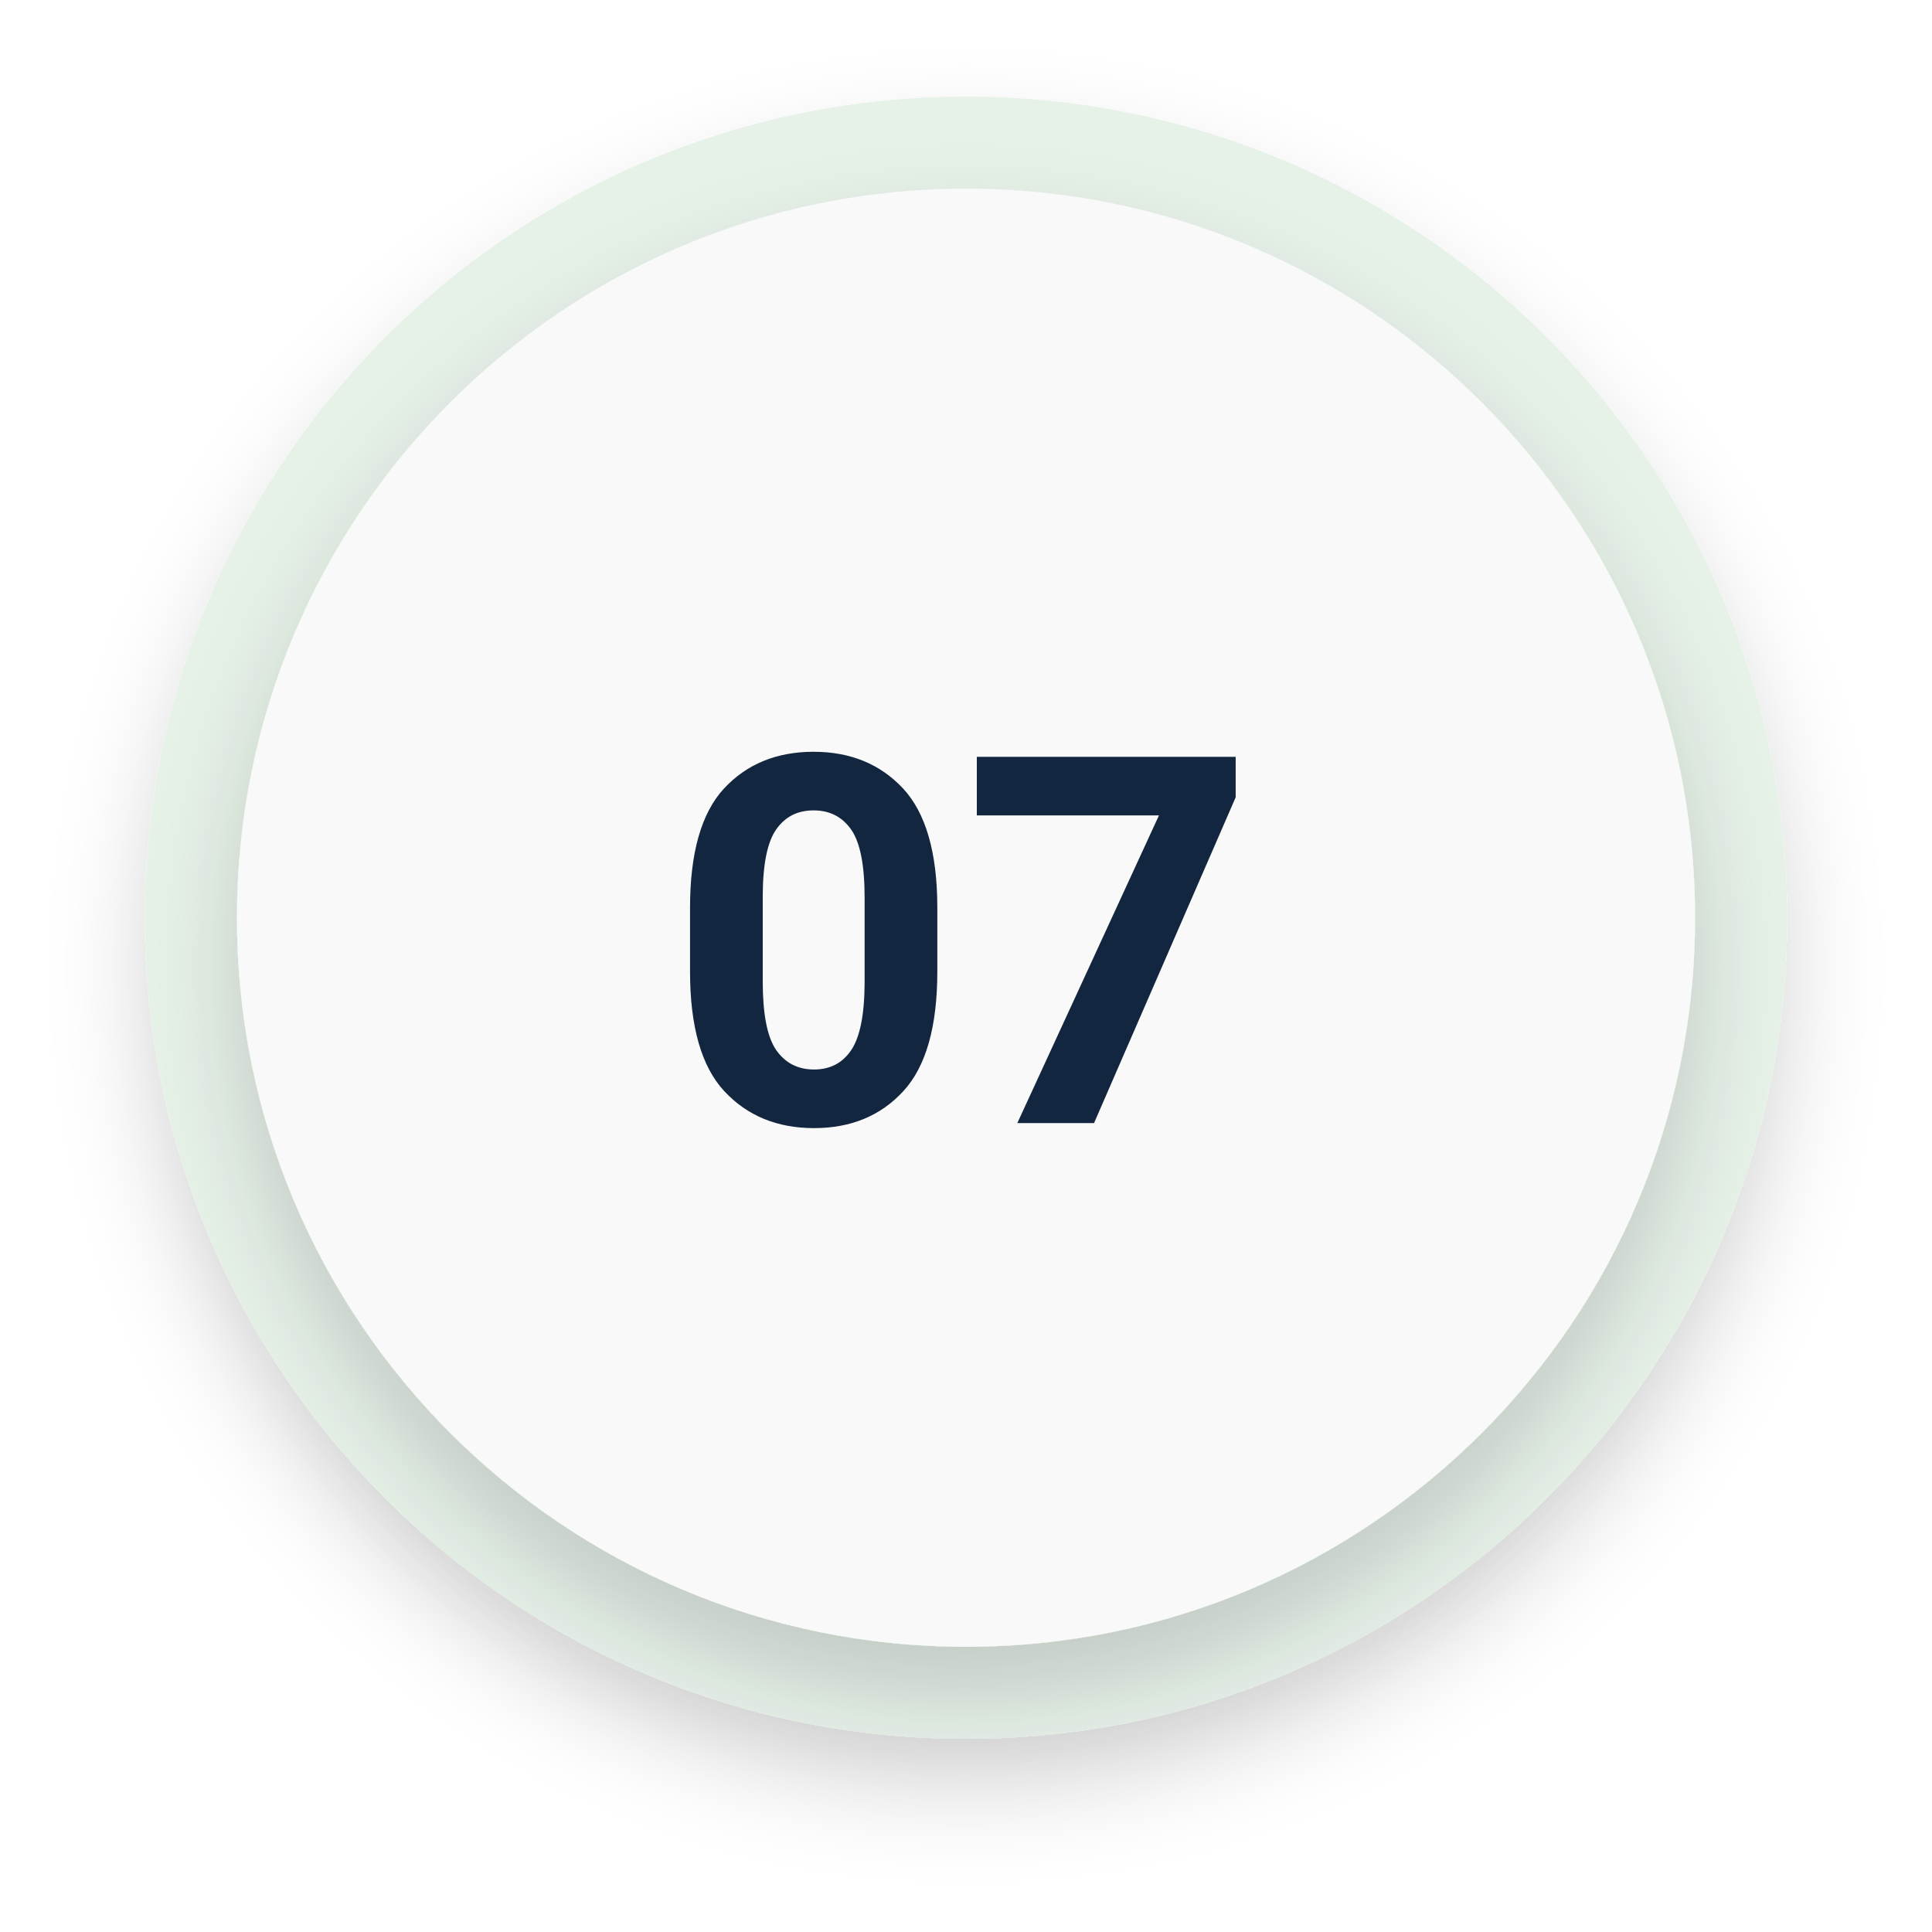
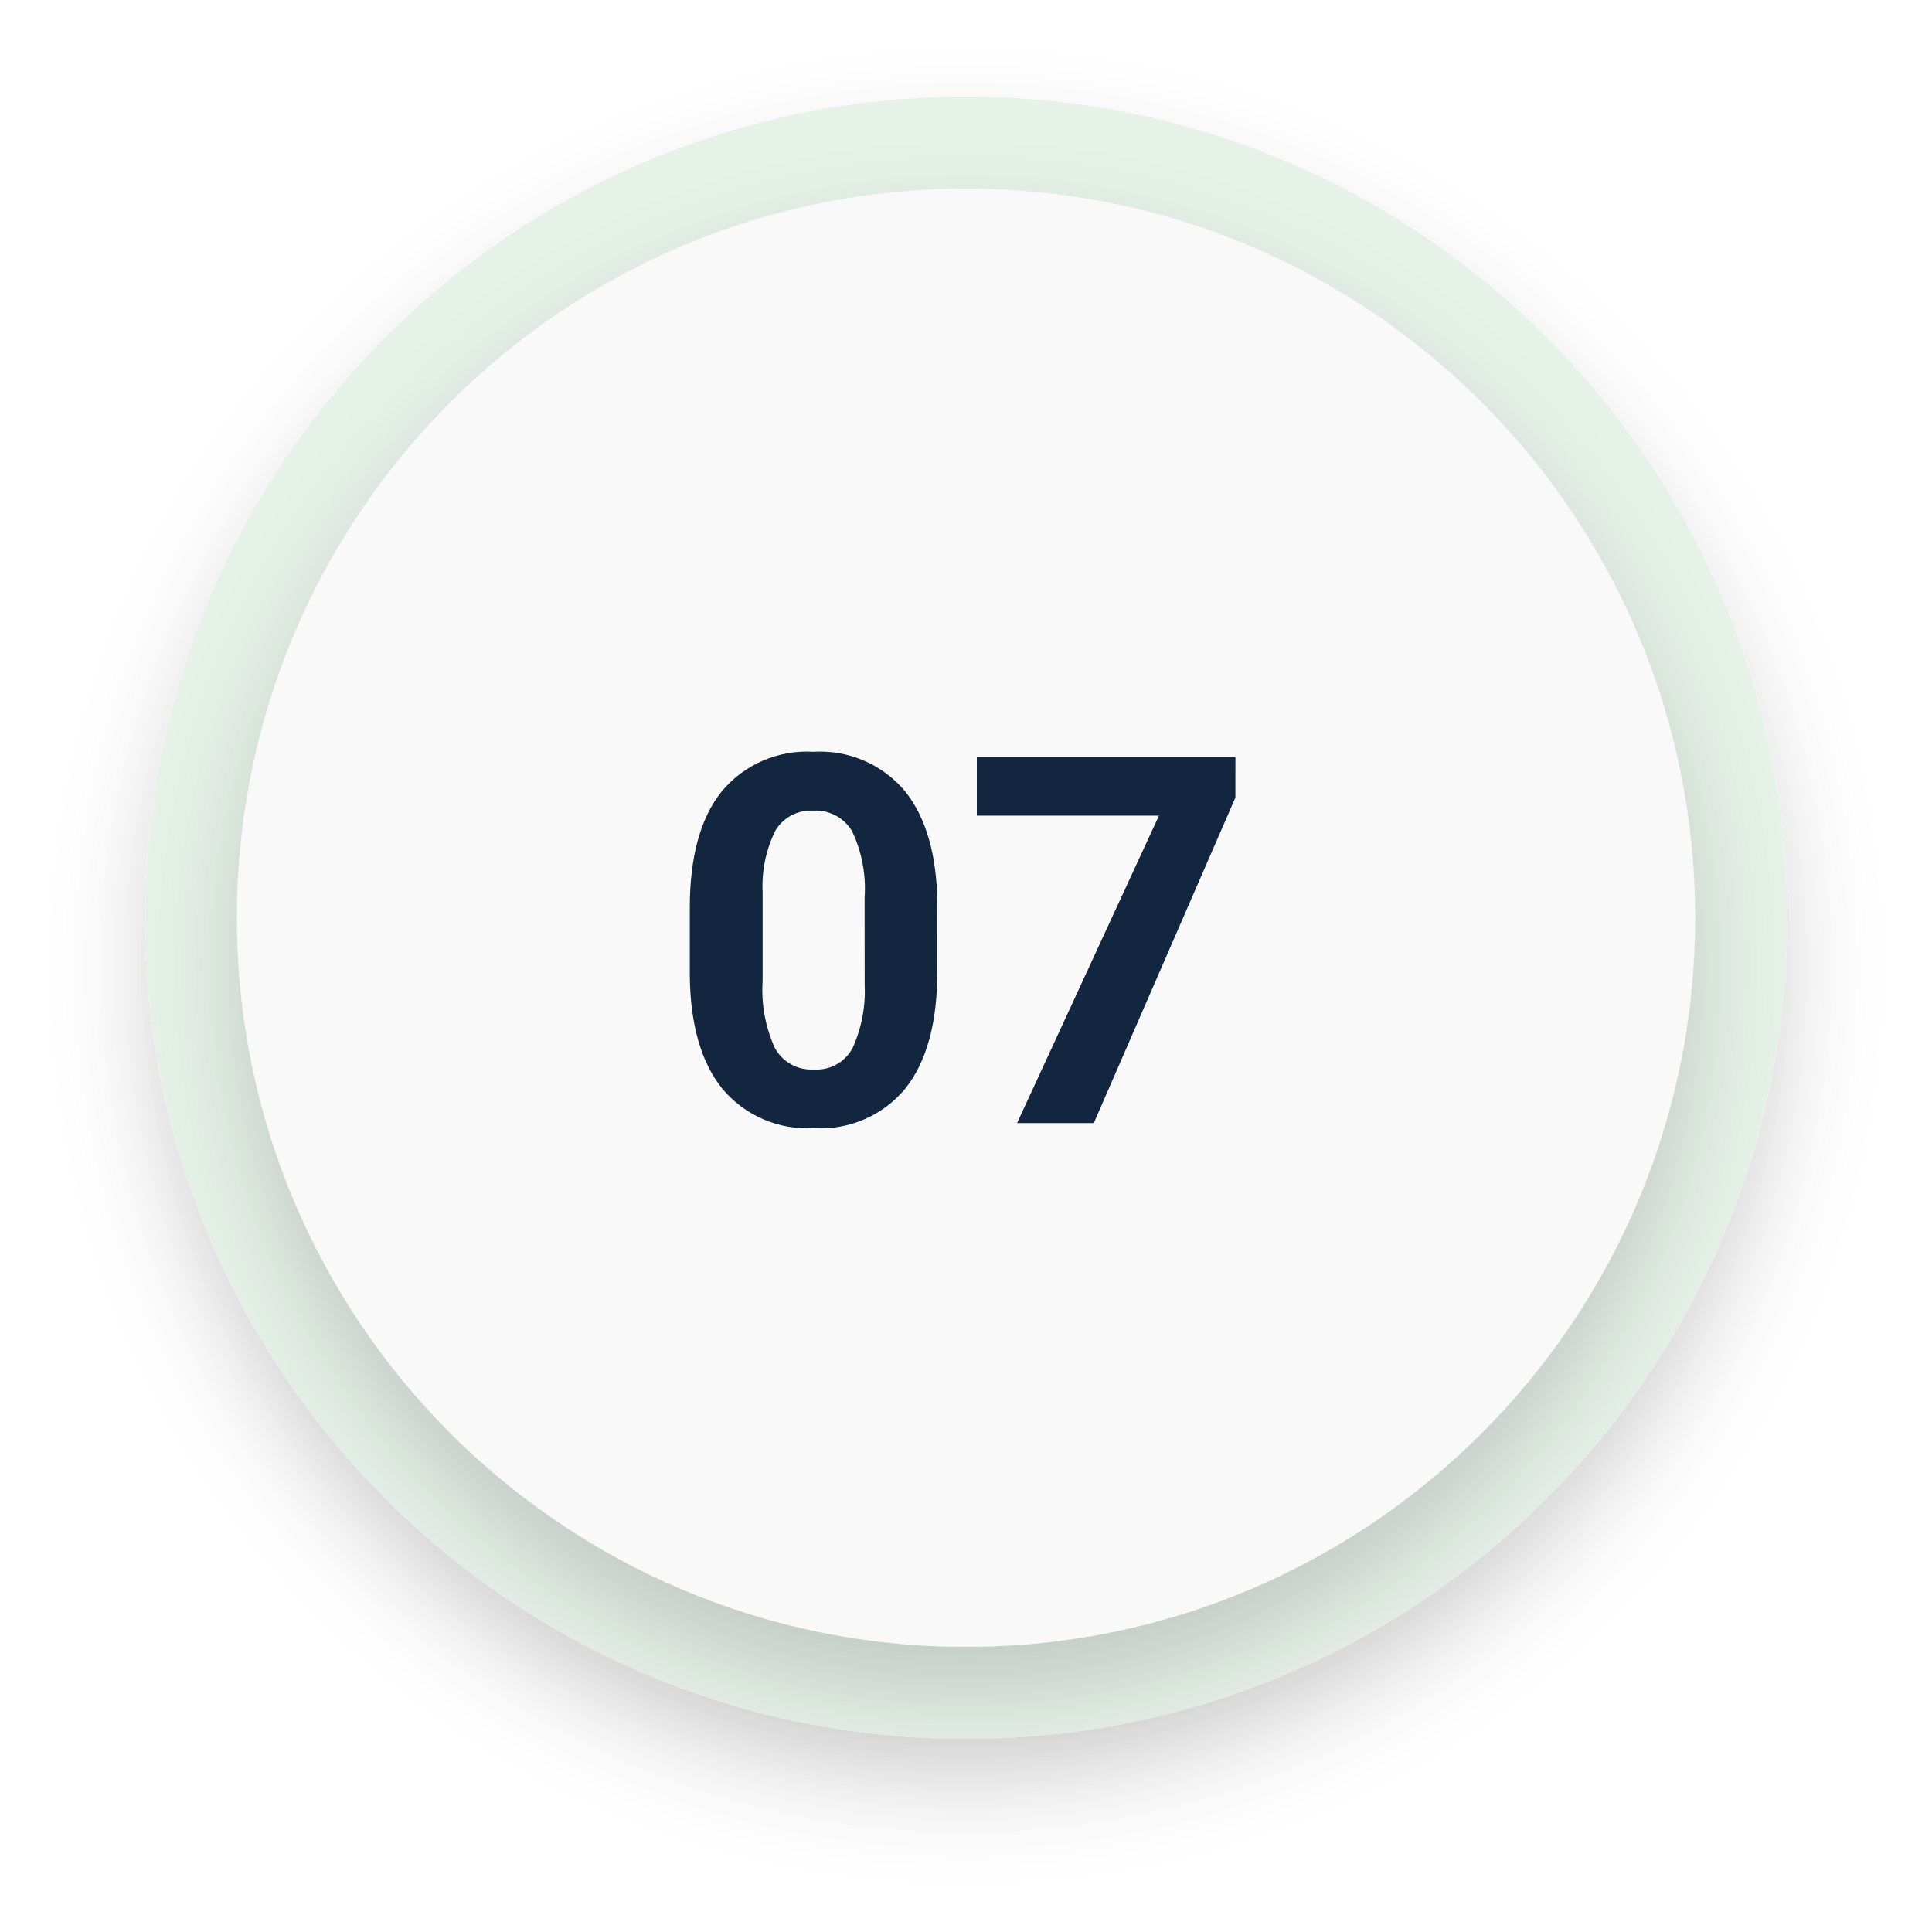
<svg xmlns="http://www.w3.org/2000/svg" width="120" height="120" viewBox="0 0 120 120">
  <defs>
-     <filter id="Elipse_11649" x="0" y="0" width="120" height="120" filterUnits="userSpaceOnUse">
+     <filter id="a" x="0" y="0" width="120" height="120" filterUnits="userSpaceOnUse">
      <feOffset dy="3" input="SourceAlpha" />
-       <feGaussianBlur stdDeviation="3" result="blur" />
+       <feGaussianBlur stdDeviation="3" result="b" />
      <feFlood flood-opacity="0.161" />
-       <feComposite operator="in" in2="blur" />
+       <feComposite operator="in" in2="b" />
      <feComposite in="SourceGraphic" />
    </filter>
-     <filter id="Elipse_11658" x="5.719" y="5.719" width="108.563" height="108.563" filterUnits="userSpaceOnUse">
+     <filter id="c" x="5.719" y="5.719" width="108.563" height="108.563" filterUnits="userSpaceOnUse">
      <feOffset dy="3" input="SourceAlpha" />
-       <feGaussianBlur stdDeviation="3" result="blur-2" />
+       <feGaussianBlur stdDeviation="3" result="d" />
      <feFlood flood-opacity="0.161" />
-       <feComposite operator="in" in2="blur-2" />
+       <feComposite operator="in" in2="d" />
      <feComposite in="SourceGraphic" />
    </filter>
  </defs>
-   <g id="img12" transform="translate(-11720.281 8562.757)">
-     <g id="Grupo_1104212" data-name="Grupo 1104212" transform="translate(11345.281 -9326.757)">
-       <g transform="matrix(1, 0, 0, 1, 375, 764)" filter="url(#Elipse_11649)">
-         <circle id="Elipse_11649-2" data-name="Elipse 11649" cx="51" cy="51" r="51" transform="translate(9 6)" fill="#e6f1e8" />
+   <g transform="translate(-11720.281 8562.757)">
+     <g transform="translate(11345.281 -9326.757)">
+       <g transform="matrix(1, 0, 0, 1, 375, 764)" filter="url(#a)">
+         <circle cx="51" cy="51" r="51" transform="translate(9 6)" fill="#e6f1e8" />
      </g>
-       <g transform="matrix(1, 0, 0, 1, 375, 764)" filter="url(#Elipse_11658)">
-         <circle id="Elipse_11658-2" data-name="Elipse 11658" cx="45.281" cy="45.281" r="45.281" transform="translate(14.72 11.72)" fill="#f9f9f9" />
+       <g transform="matrix(1, 0, 0, 1, 375, 764)" filter="url(#c)">
+         <circle cx="45.281" cy="45.281" r="45.281" transform="translate(14.72 11.72)" fill="#f9f9f9" />
      </g>
    </g>
-     <text id="_07" data-name="07" transform="translate(11780 -8493)" fill="#12263f" font-size="32" font-family="Roboto-Bold, Roboto" font-weight="700">
-       <tspan x="-18.359" y="0">07</tspan>
-     </text>
+     <path d="M-1.5-9.406q0,4.719-1.953,7.219A6.817,6.817,0,0,1-9.172.313a6.865,6.865,0,0,1-5.687-2.453q-1.969-2.453-2.016-7.031v-4.187q0-4.766,1.977-7.234a6.868,6.868,0,0,1,5.7-2.469,6.875,6.875,0,0,1,5.688,2.445q1.969,2.445,2.016,7.023ZM-6.016-14a8.316,8.316,0,0,0-.773-4.117A2.614,2.614,0,0,0-9.2-19.406a2.568,2.568,0,0,0-2.352,1.227,7.782,7.782,0,0,0-.8,3.836v5.531A8.729,8.729,0,0,0-11.6-4.68a2.58,2.58,0,0,0,2.43,1.352,2.536,2.536,0,0,0,2.391-1.3,8.52,8.52,0,0,0,.766-3.969Zm23.031-6.219L8.219,0H3.453l8.813-19.094H.953V-22.75H17.016Z" transform="translate(11780 -8493)" fill="#12263f" />
  </g>
</svg>
